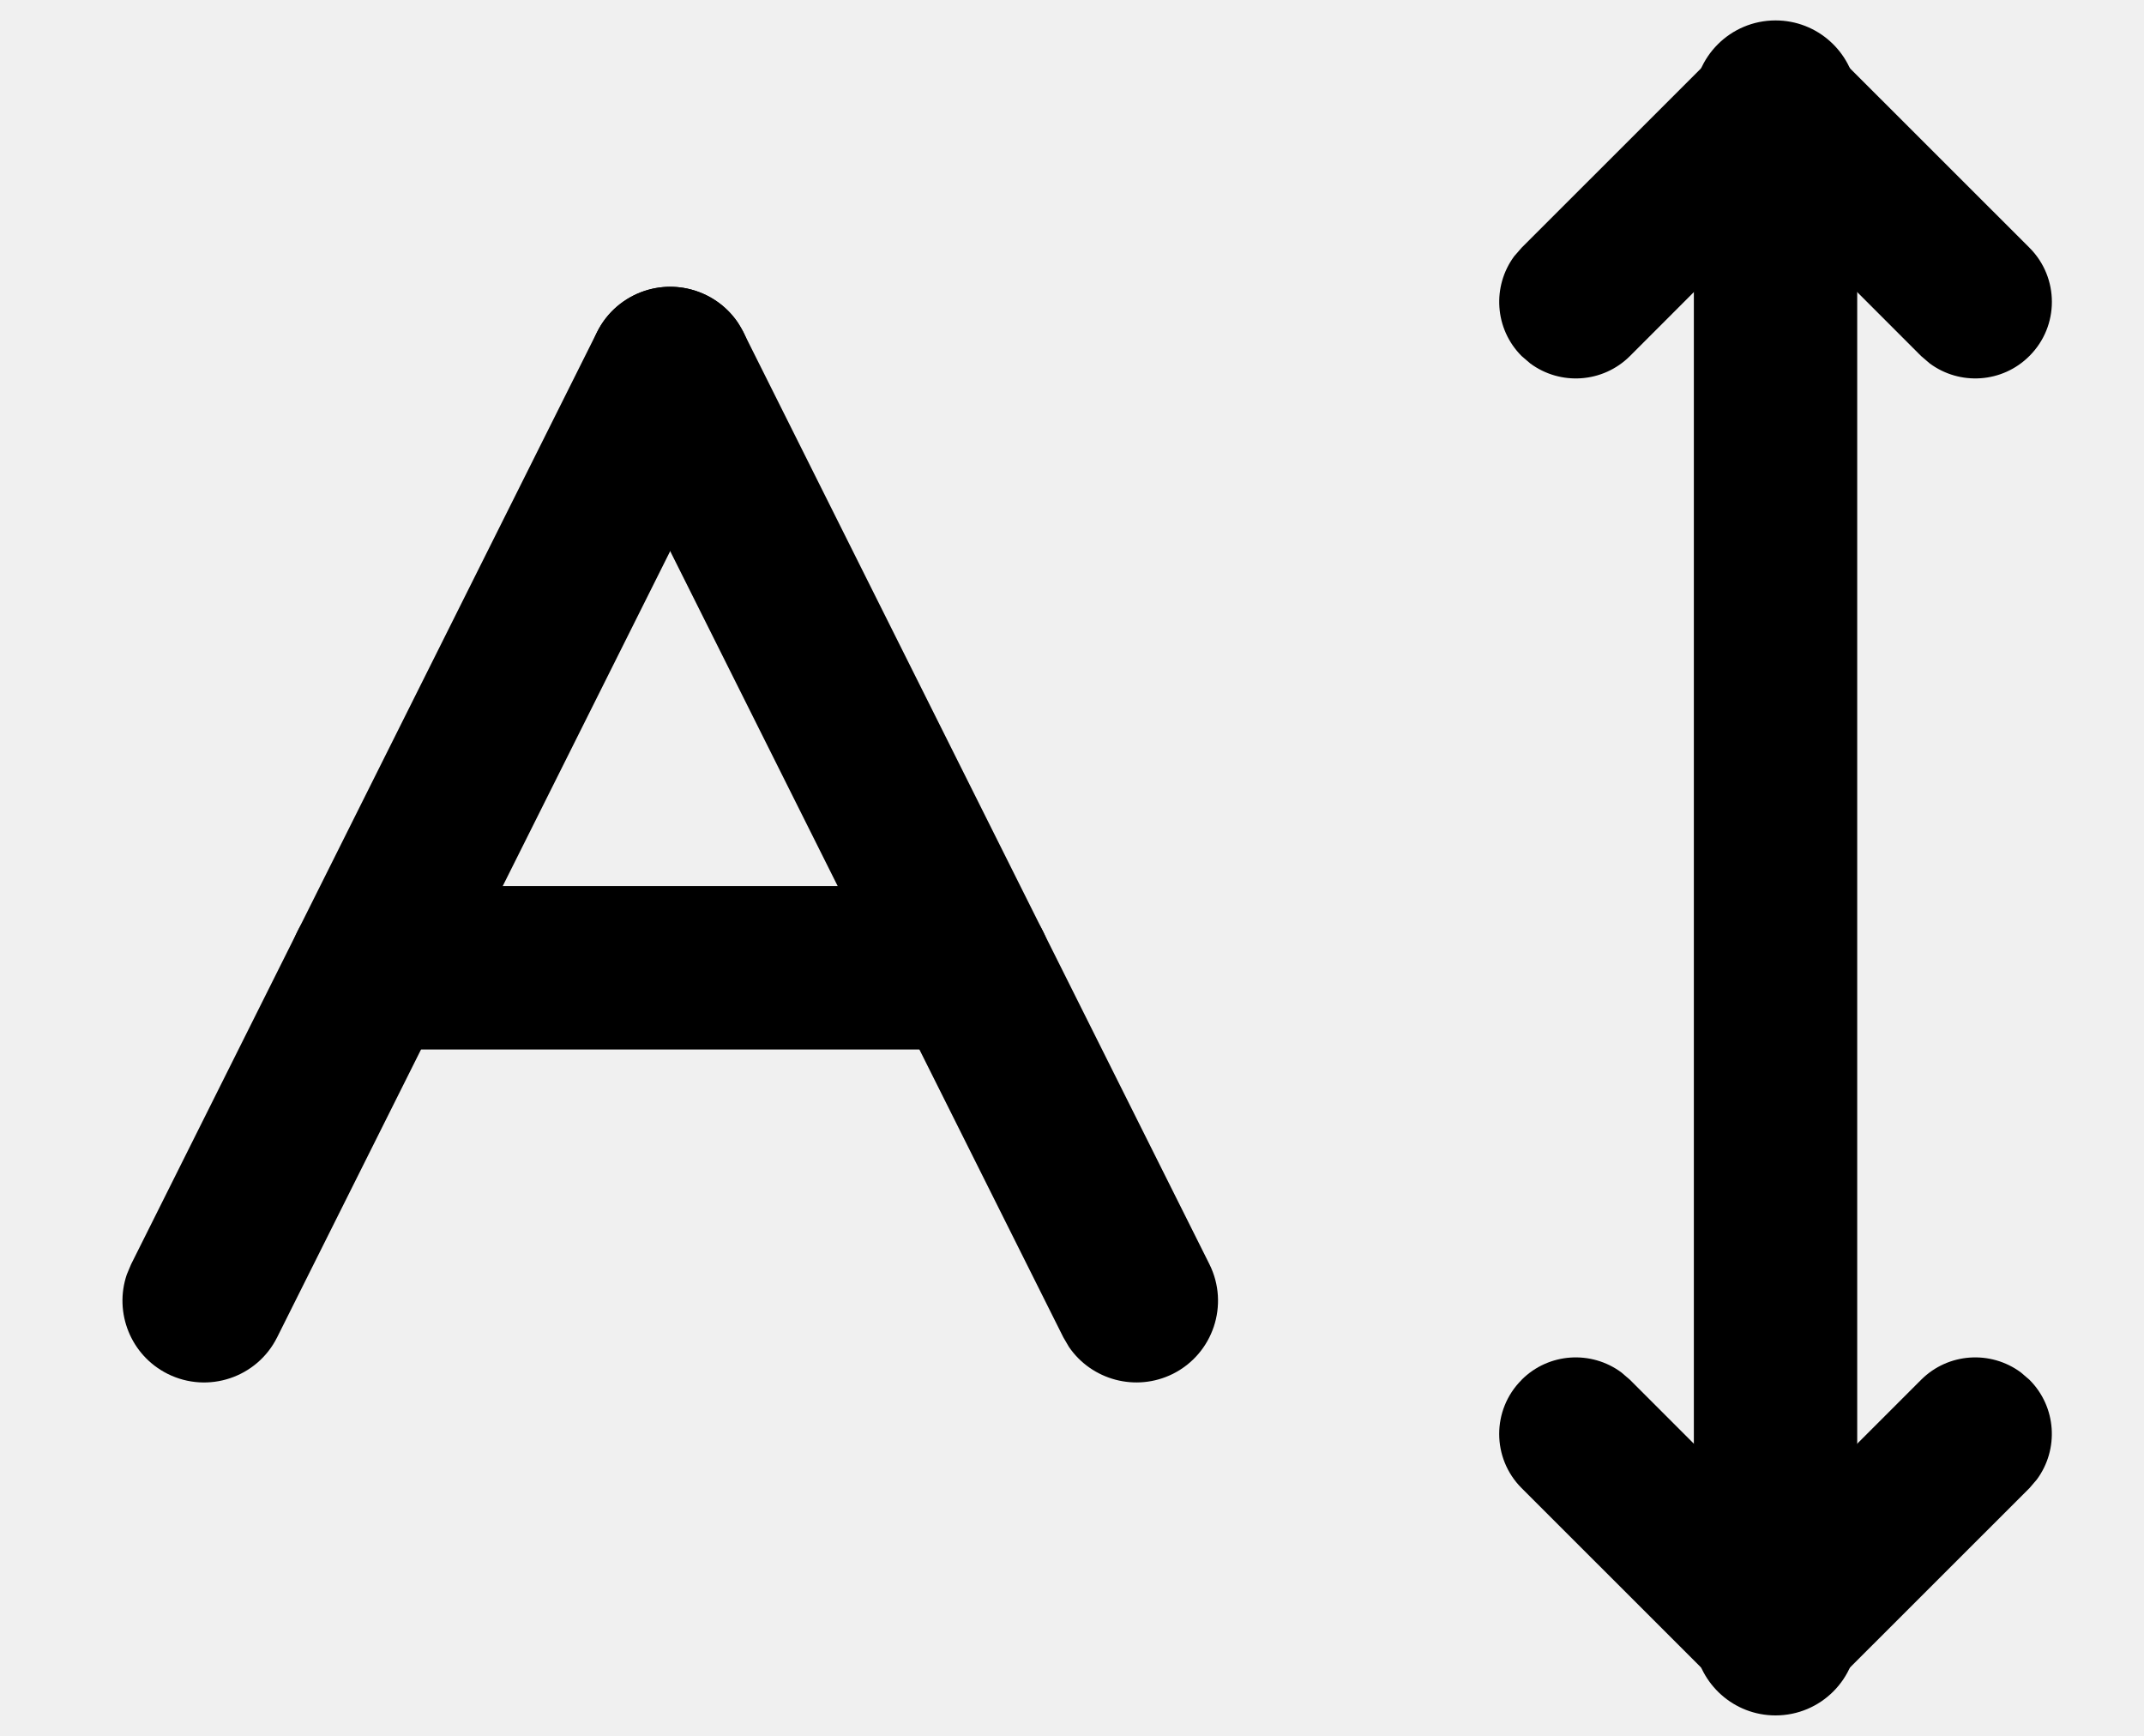
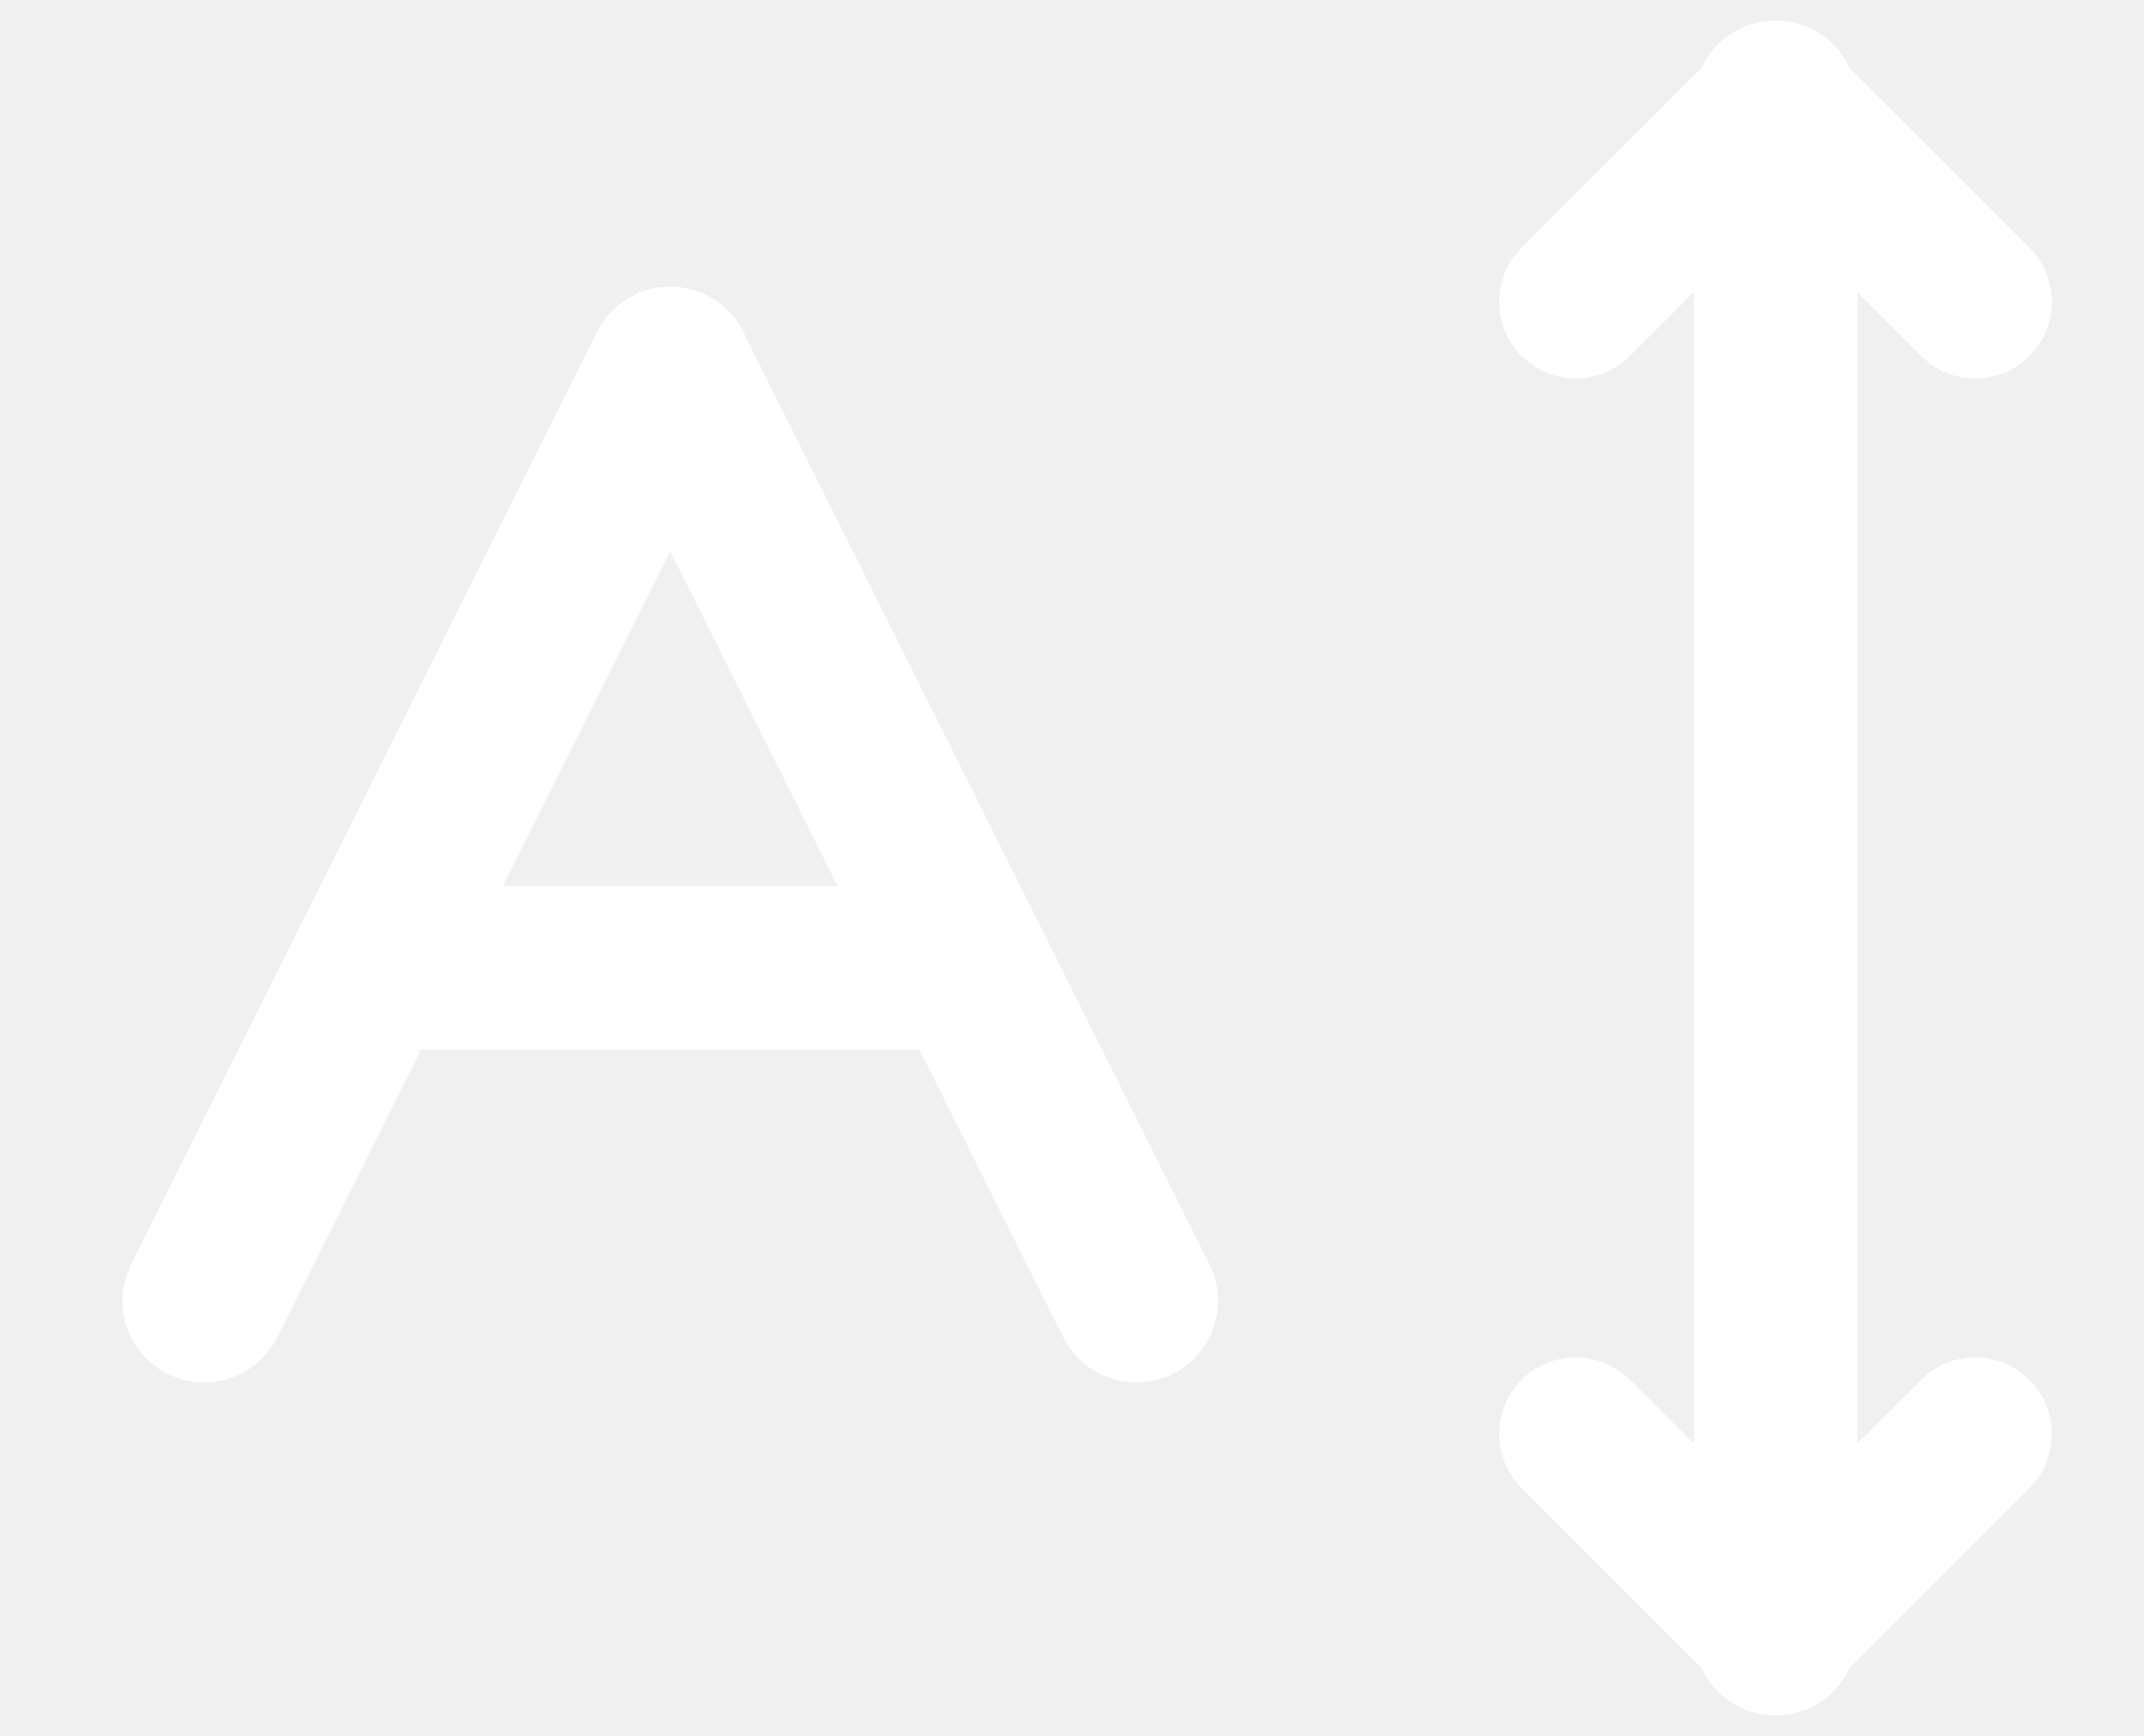
- <svg xmlns="http://www.w3.org/2000/svg" viewBox="0 0 21 17">
-   <g>
+ <svg xmlns="http://www.w3.org/2000/svg" width="21" height="17" viewBox="0 0 21 17">
+   <g fill="#FFF">
    <path d="M4.545 2.25c.198-.394.678-.554 1.074-.357.362.181.527.6.4.973l-.043.1-4.565 9.13c-.197.396-.678.556-1.073.359-.362-.181-.527-.6-.4-.973l.042-.1L4.545 2.25z" transform="translate(1.304 1)" />
    <path d="M4.903 1.893c.362-.181.796-.061 1.018.264l.055.094 4.566 9.13c.197.396.037.876-.358 1.074-.362.18-.796.061-1.018-.264l-.055-.094-4.566-9.13c-.197-.396-.037-.876.358-1.074z" transform="translate(1.304 1)" />
    <path d="M8.196 7.678c.441 0 .8.358.8.8 0 .408-.306.745-.7.794l-.1.006h-5.87c-.442 0-.8-.358-.8-.8 0-.408.305-.744.7-.794l.1-.006h5.87zM15.557-.53c.266-.267.683-.29.976-.073l.084.073 1.957 1.956c.293.293.293.768 0 1.06-.266.267-.683.291-.977.073l-.084-.072-1.426-1.427-1.426 1.427c-.267.266-.683.29-.977.072l-.084-.072c-.266-.266-.29-.683-.073-.977l.073-.084L15.557-.53zM13.6 12.513c.266-.266.683-.29.977-.072l.084.072 1.426 1.426 1.426-1.426c.266-.266.683-.29.977-.072l.084.072c.266.266.29.683.072.977l-.072.084-1.957 1.956c-.266.267-.683.29-.976.073l-.084-.073-1.957-1.956c-.293-.293-.293-.768 0-1.06z" transform="translate(1.304 1)" />
    <path d="M16.087-.8c.408 0 .744.305.794.7l.006.1v15c0 .442-.358.8-.8.8-.408 0-.744-.305-.794-.7l-.006-.1V0c0-.442.358-.8.8-.8z" transform="translate(1.304 1)" />
  </g>
</svg>
